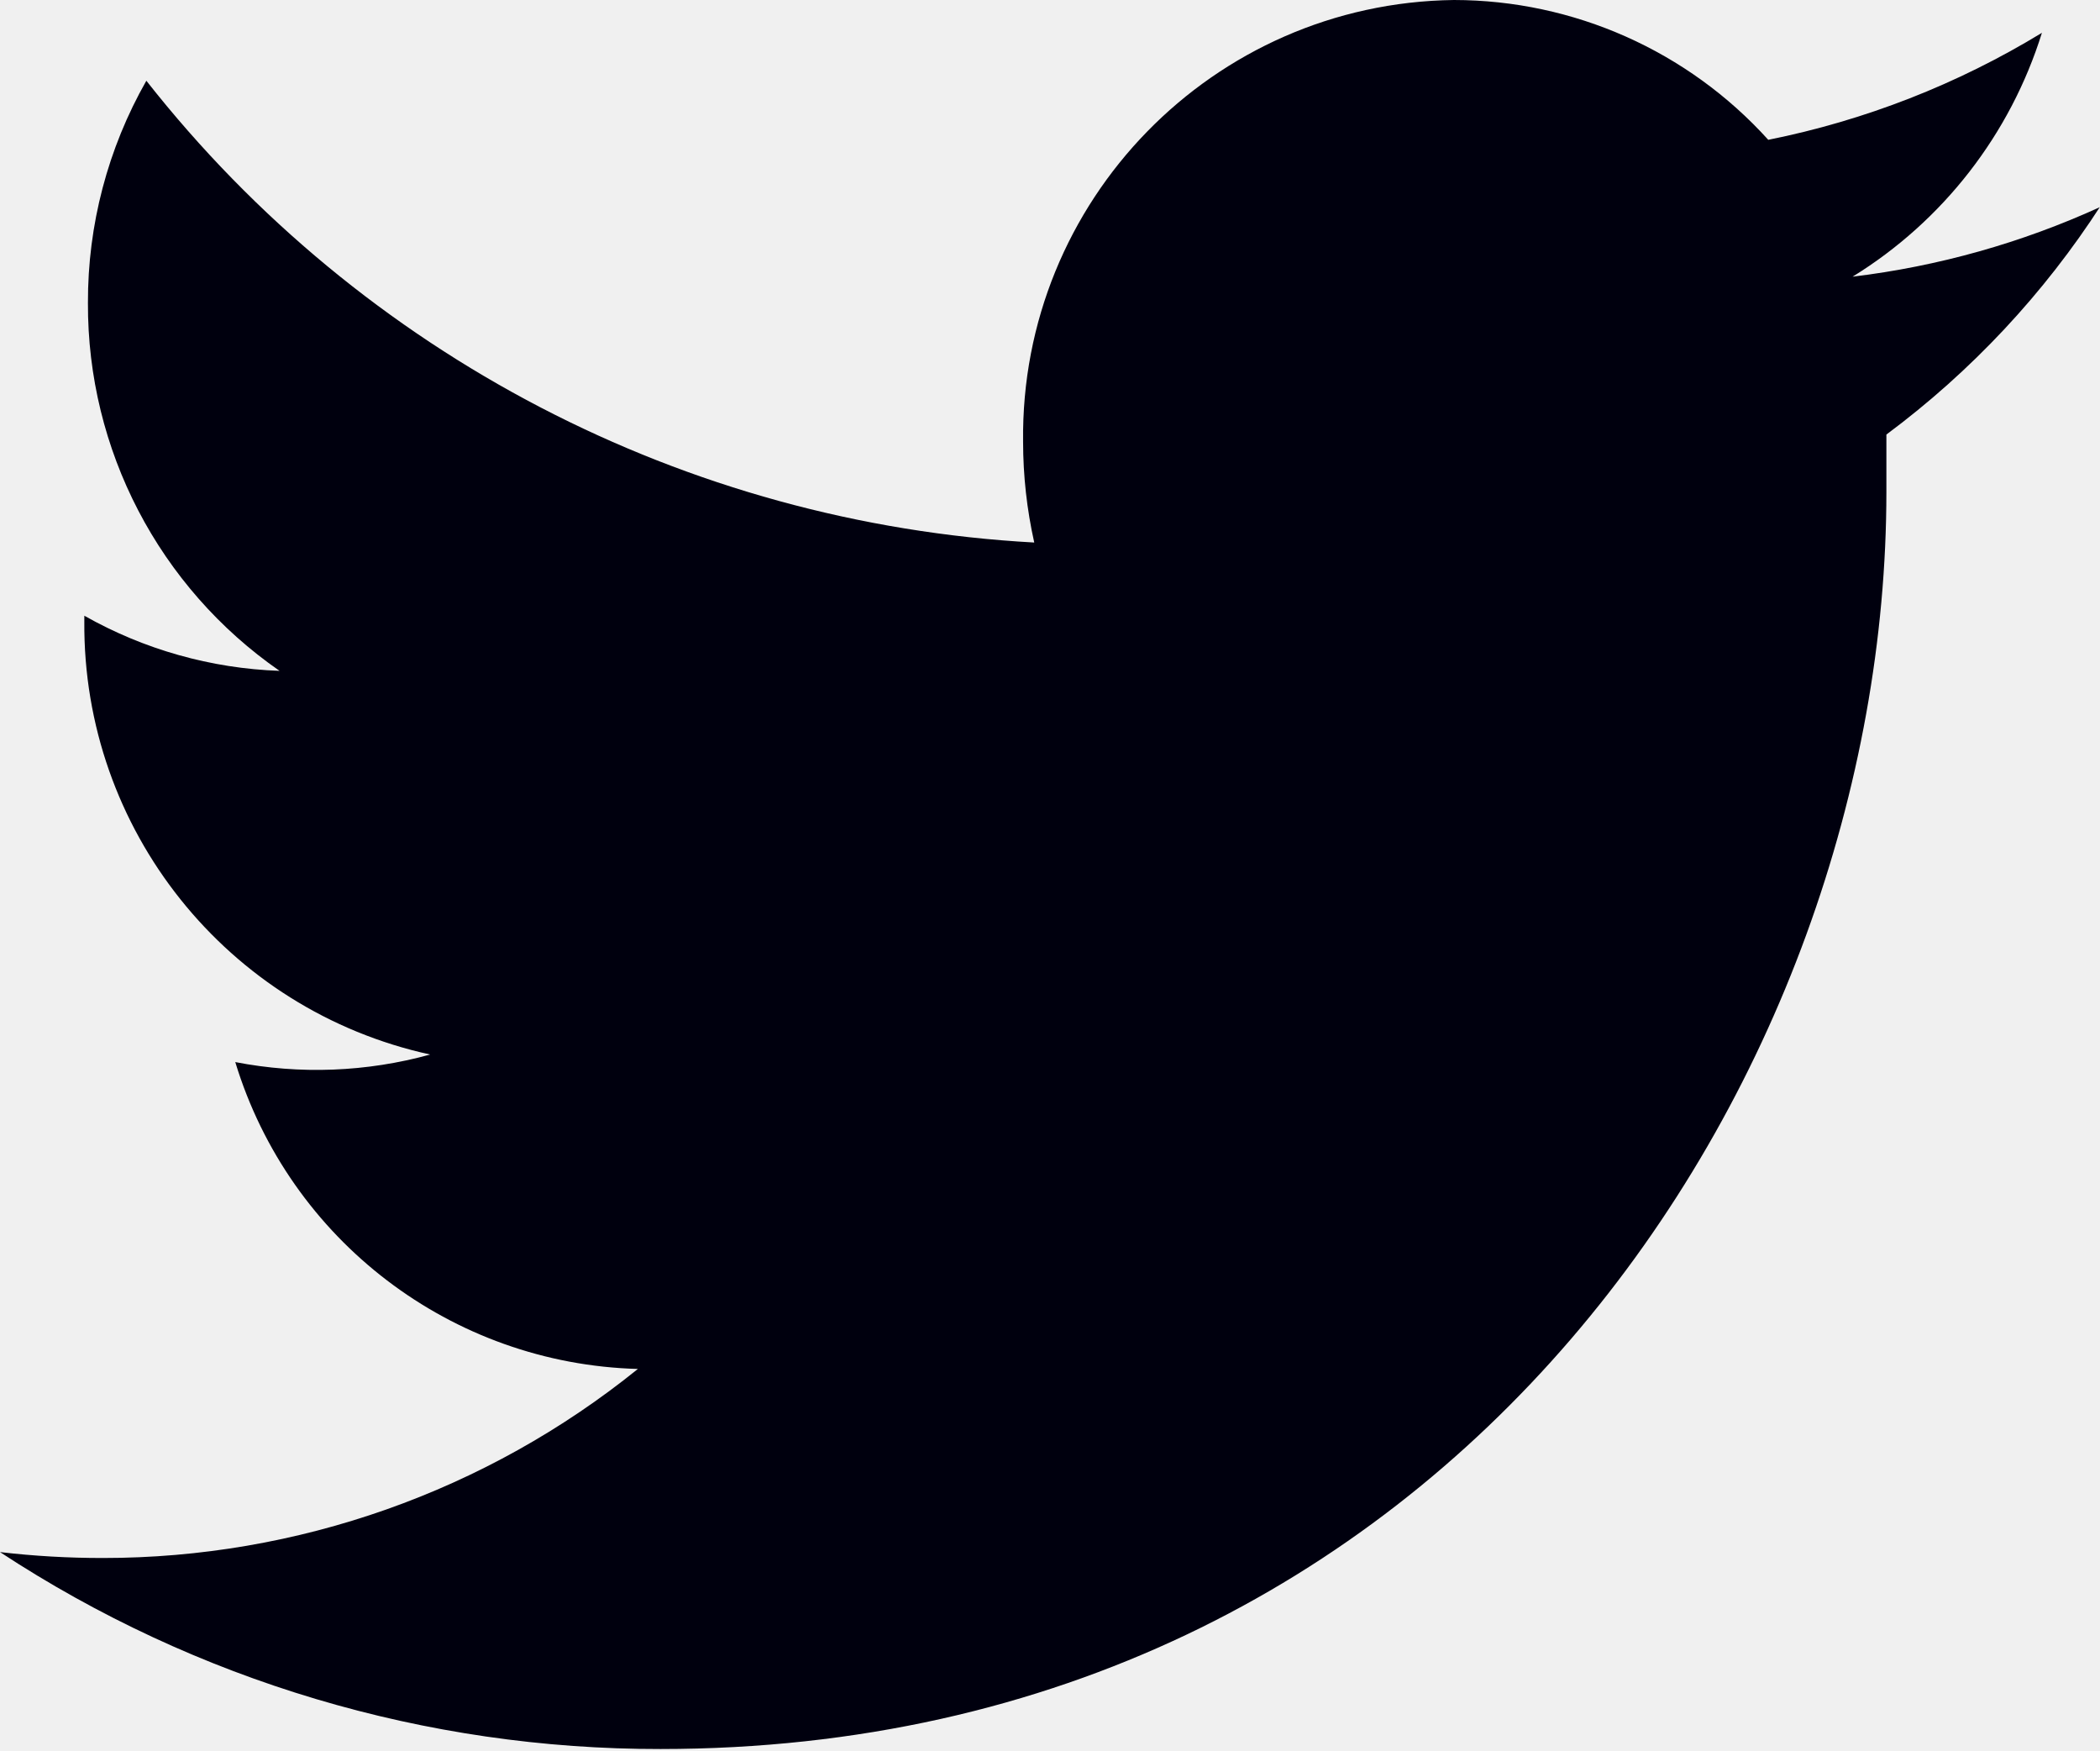
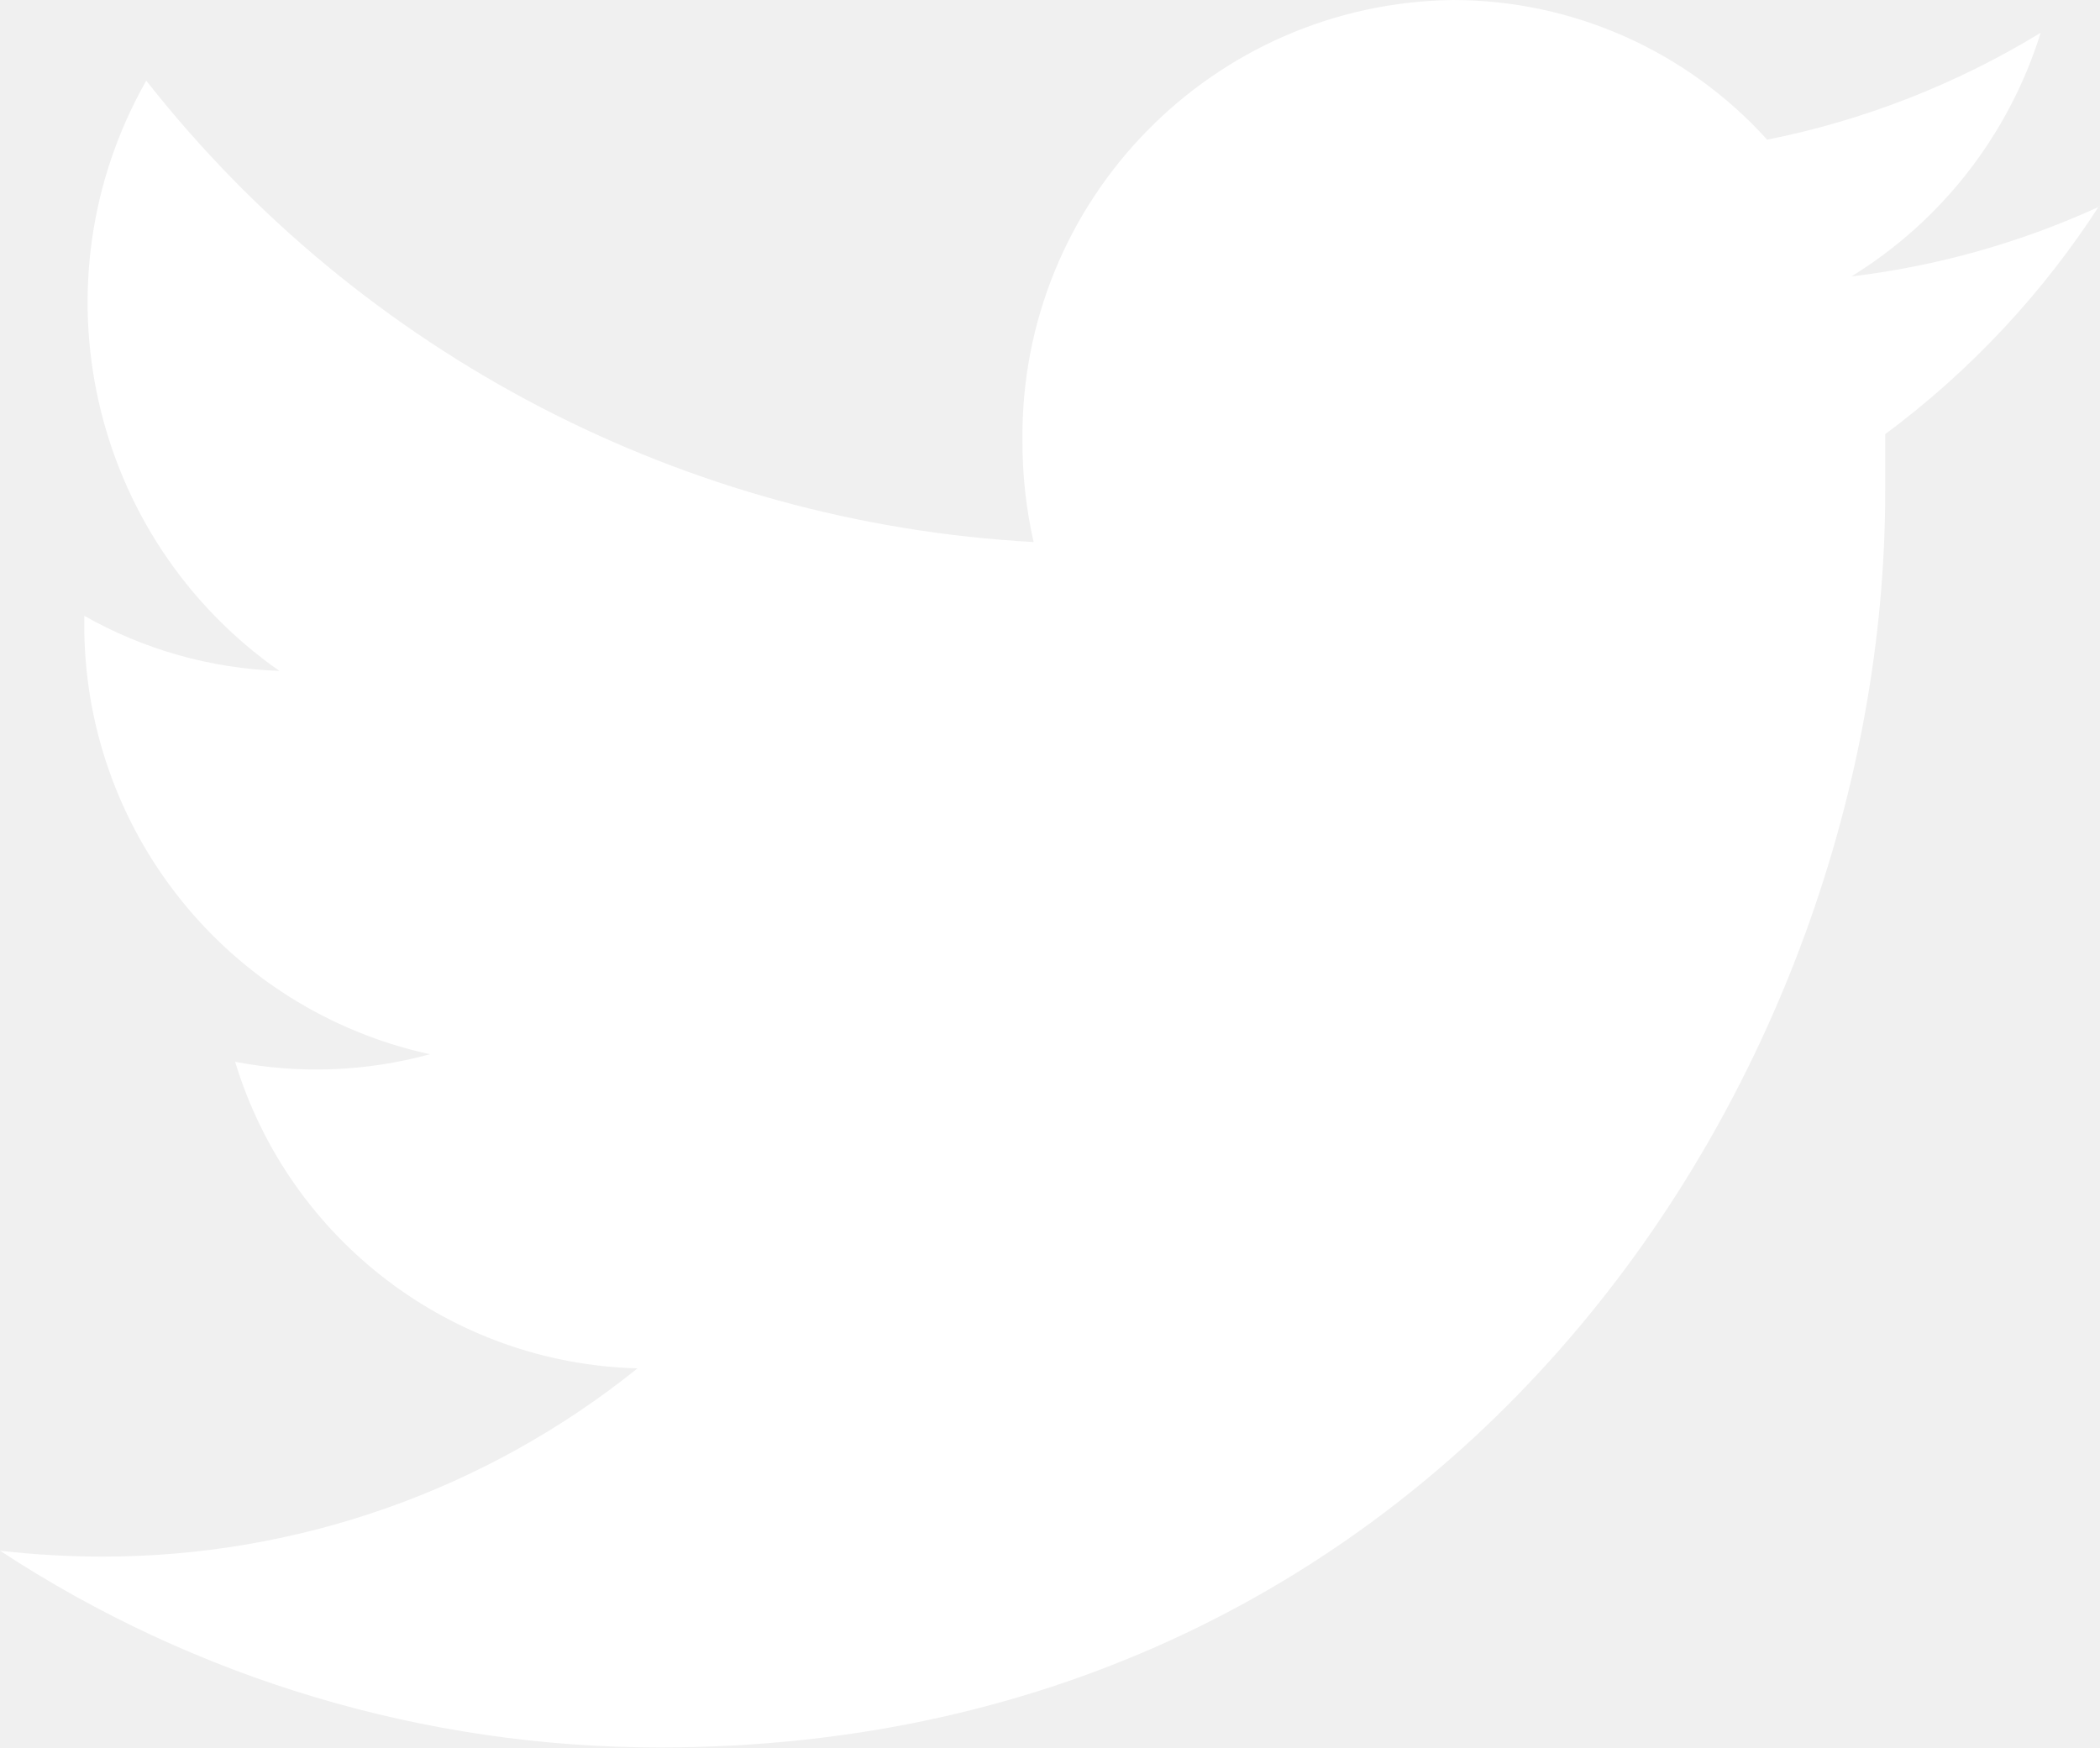
- <svg xmlns="http://www.w3.org/2000/svg" viewBox="0 0 64 53.33">
+ <svg xmlns="http://www.w3.org/2000/svg" viewBox="0 0 64.04 53.29">
  <defs>
-     <style>.cls-1{fill:#00000e;fill-rule:evenodd;}</style>
+     <style>.cls-1{fill:#fff;fill-rule:evenodd;}</style>
  </defs>
  <g id="レイヤー_2" data-name="レイヤー 2">
    <g id="レイヤー_1-2" data-name="レイヤー 1">
-       <g id="Icons">
-         <g id="Black">
-           <path id="Twitter" class="cls-1" d="M64,6.31a25.52,25.52,0,0,1-7.54,2.12A13.42,13.42,0,0,0,62.23,1a25.73,25.73,0,0,1-8.34,3.26A12.93,12.93,0,0,0,44.31,0,13.3,13.3,0,0,0,31.18,13.46a14.09,14.09,0,0,0,.34,3.07A37,37,0,0,1,4.46,2.46,13.59,13.59,0,0,0,2.68,9.23,13.57,13.57,0,0,0,8.52,20.44a13,13,0,0,1-5.95-1.68v.17a13.4,13.4,0,0,0,10.54,13.2,13,13,0,0,1-5.94.23,13.2,13.2,0,0,0,12.27,9.35A25.94,25.94,0,0,1,3.13,47.47,27,27,0,0,1,0,47.29a36.59,36.59,0,0,0,20.13,6c24.15,0,37.36-20.51,37.36-38.3,0-.59,0-1.17,0-1.75a26.84,26.84,0,0,0,6.55-7" />
+       <g id="レイヤー_2-2" data-name="レイヤー 2">
+         <g id="レイヤー_1-2-2" data-name="レイヤー 1-2">
+           <g id="Icons">
+             <g id="Black">
+               <path id="Twitter" class="cls-1" d="M64,6.31a25.38,25.38,0,0,1-7.54,2.12A13.4,13.4,0,0,0,62.23,1a25.63,25.63,0,0,1-8.34,3.26A12.92,12.92,0,0,0,44.31,0,13.3,13.3,0,0,0,31.18,13.46a13.82,13.82,0,0,0,.34,3.07A37,37,0,0,1,4.46,2.46a13.71,13.71,0,0,0,4.06,18,13,13,0,0,1-5.95-1.68v.17a13.4,13.4,0,0,0,10.54,13.2,13.11,13.11,0,0,1-5.94.23,13.19,13.19,0,0,0,12.27,9.35A26,26,0,0,1,3.13,47.47,27.24,27.24,0,0,1,0,47.29a36.64,36.64,0,0,0,20.13,6c24.15,0,37.36-20.51,37.36-38.3V13.24a26.78,26.78,0,0,0,6.55-7" />
+             </g>
+           </g>
        </g>
      </g>
    </g>
  </g>
</svg>
